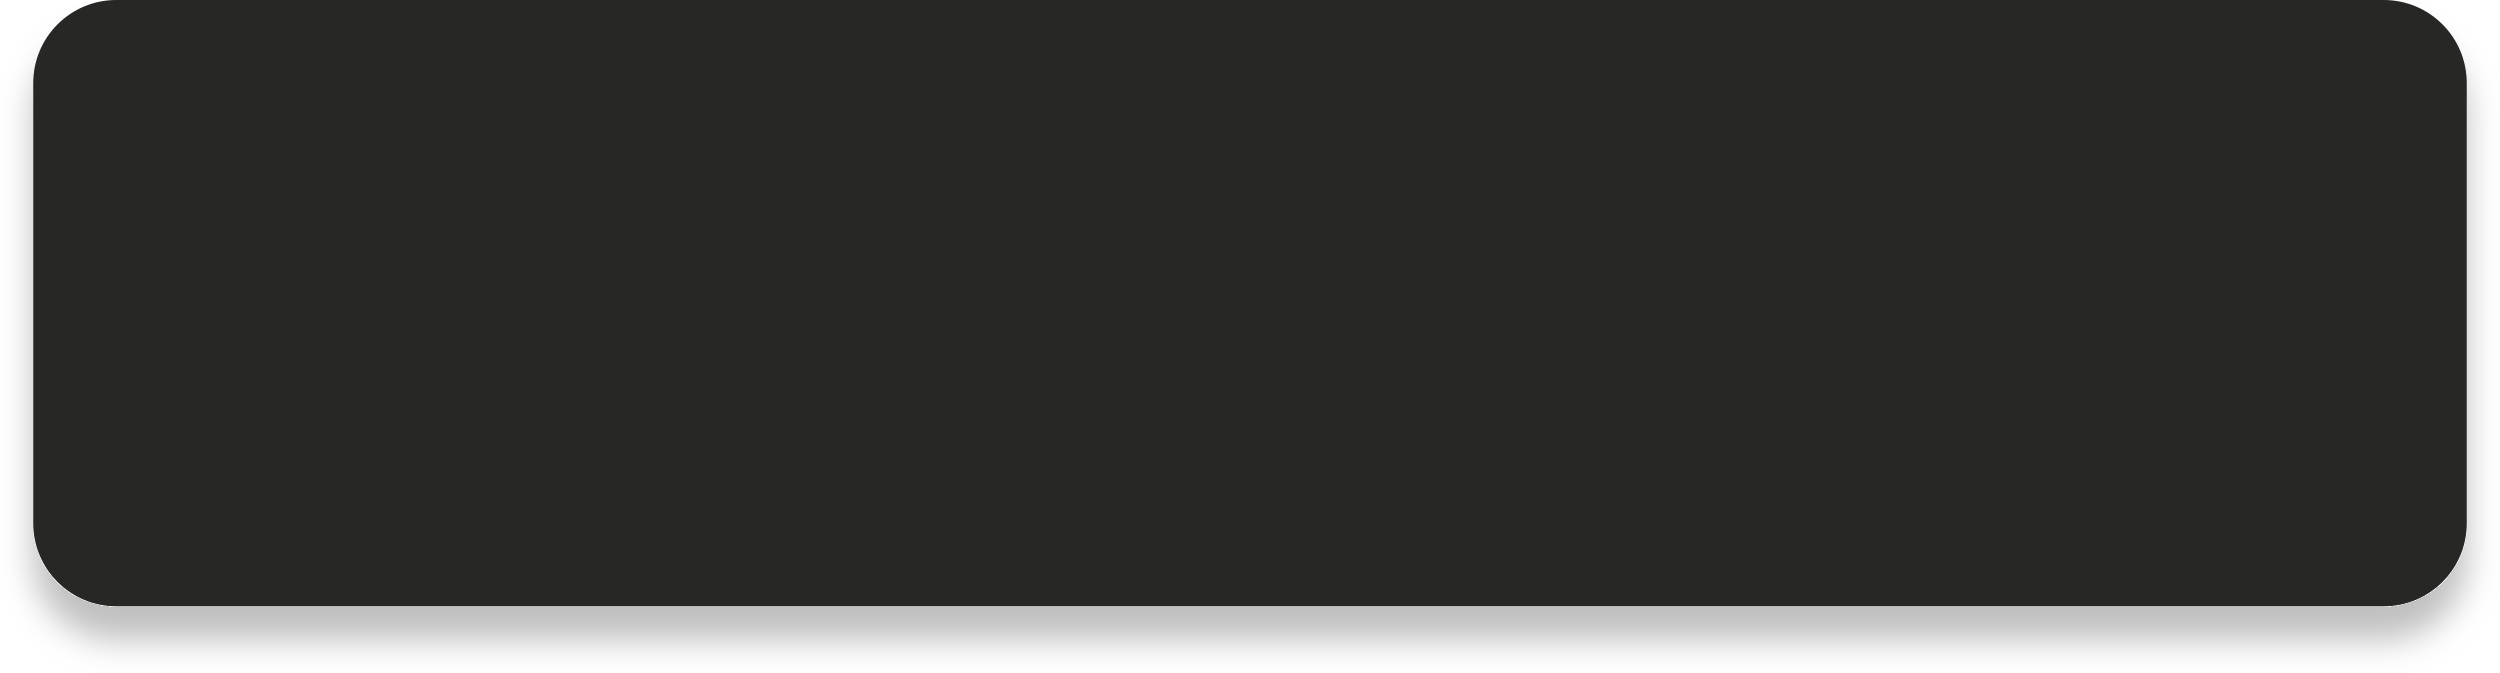
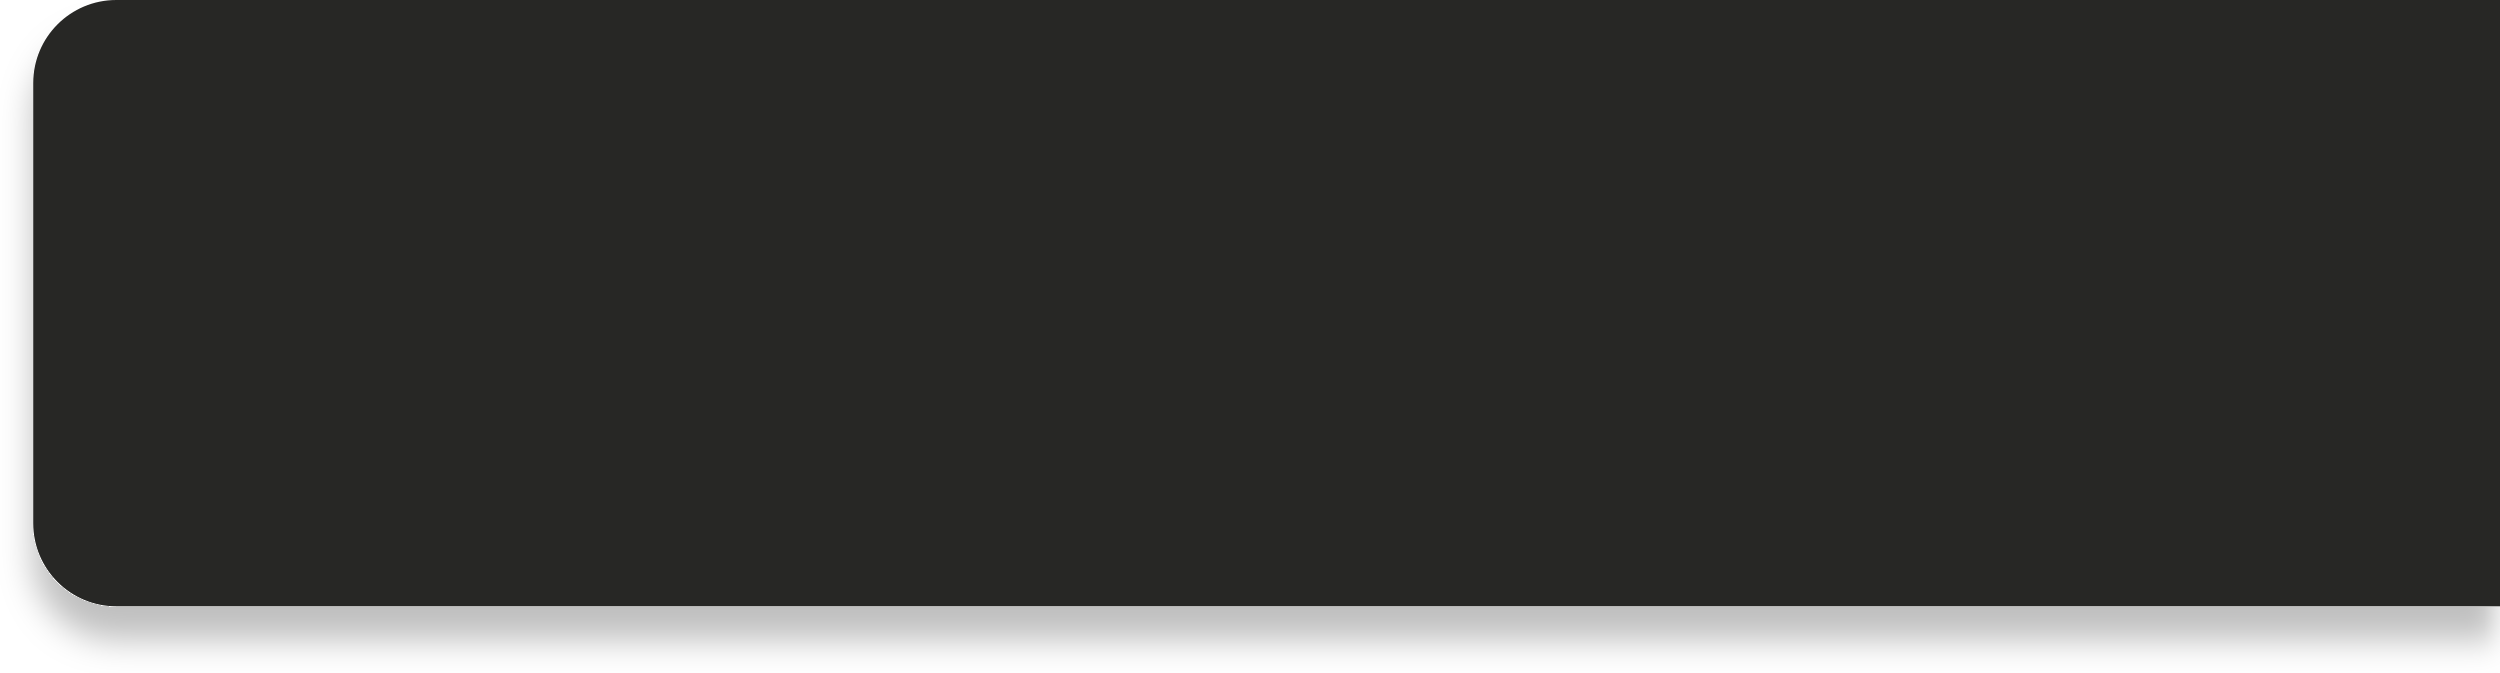
<svg xmlns="http://www.w3.org/2000/svg" width="301" height="81" viewBox="0 0 301 81" fill="none">
  <g filter="url(#filter0_d_6_11)">
-     <rect x="4" width="293" height="73" rx="10" fill="#272725" />
+     <rect x="4" width="400" height="73" rx="10" fill="#272725" />
  </g>
  <defs>
    <filter id="filter0_d_6_11" x="0" y="0" width="301" height="81" filterUnits="userSpaceOnUse" color-interpolation-filters="sRGB">
      <feFlood flood-opacity="0" result="BackgroundImageFix" />
      <feColorMatrix in="SourceAlpha" type="matrix" values="0 0 0 0 0 0 0 0 0 0 0 0 0 0 0 0 0 0 127 0" result="hardAlpha" />
      <feOffset dy="4" />
      <feGaussianBlur stdDeviation="2" />
      <feComposite in2="hardAlpha" operator="out" />
      <feColorMatrix type="matrix" values="0 0 0 0 0 0 0 0 0 0 0 0 0 0 0 0 0 0 0.25 0" />
      <feBlend mode="normal" in2="BackgroundImageFix" result="effect1_dropShadow_6_11" />
      <feBlend mode="normal" in="SourceGraphic" in2="effect1_dropShadow_6_11" result="shape" />
    </filter>
  </defs>
</svg>
